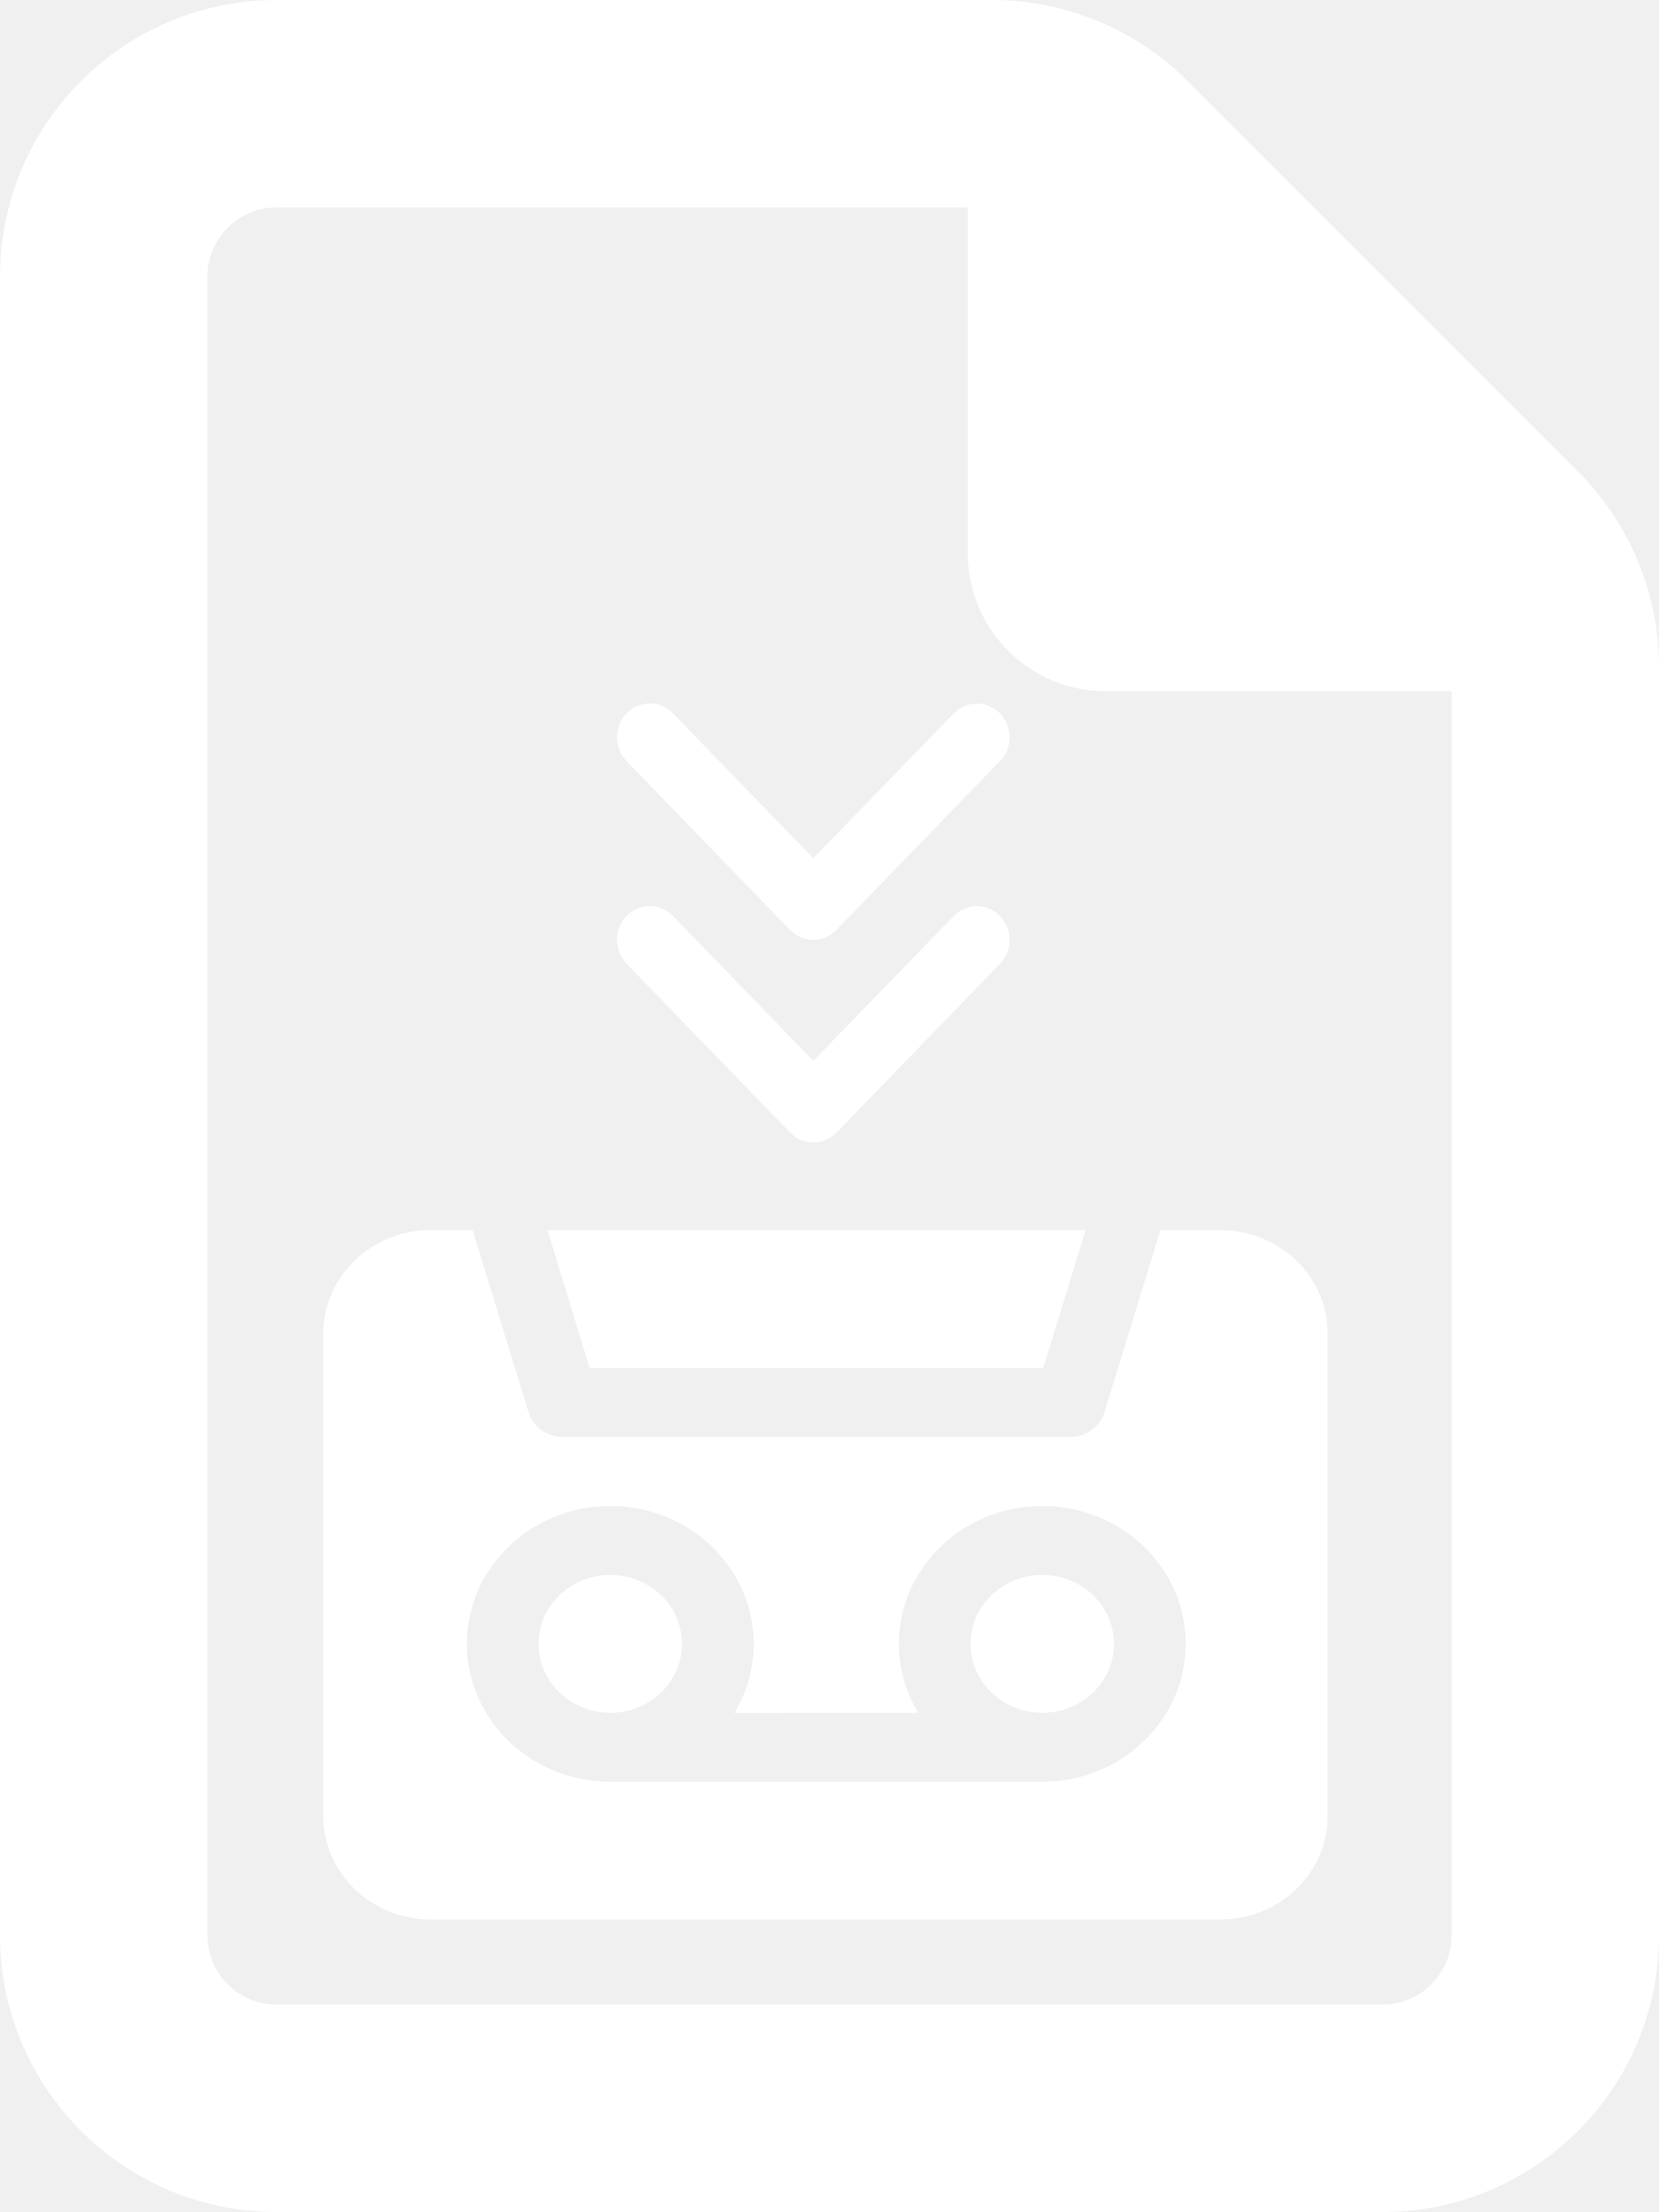
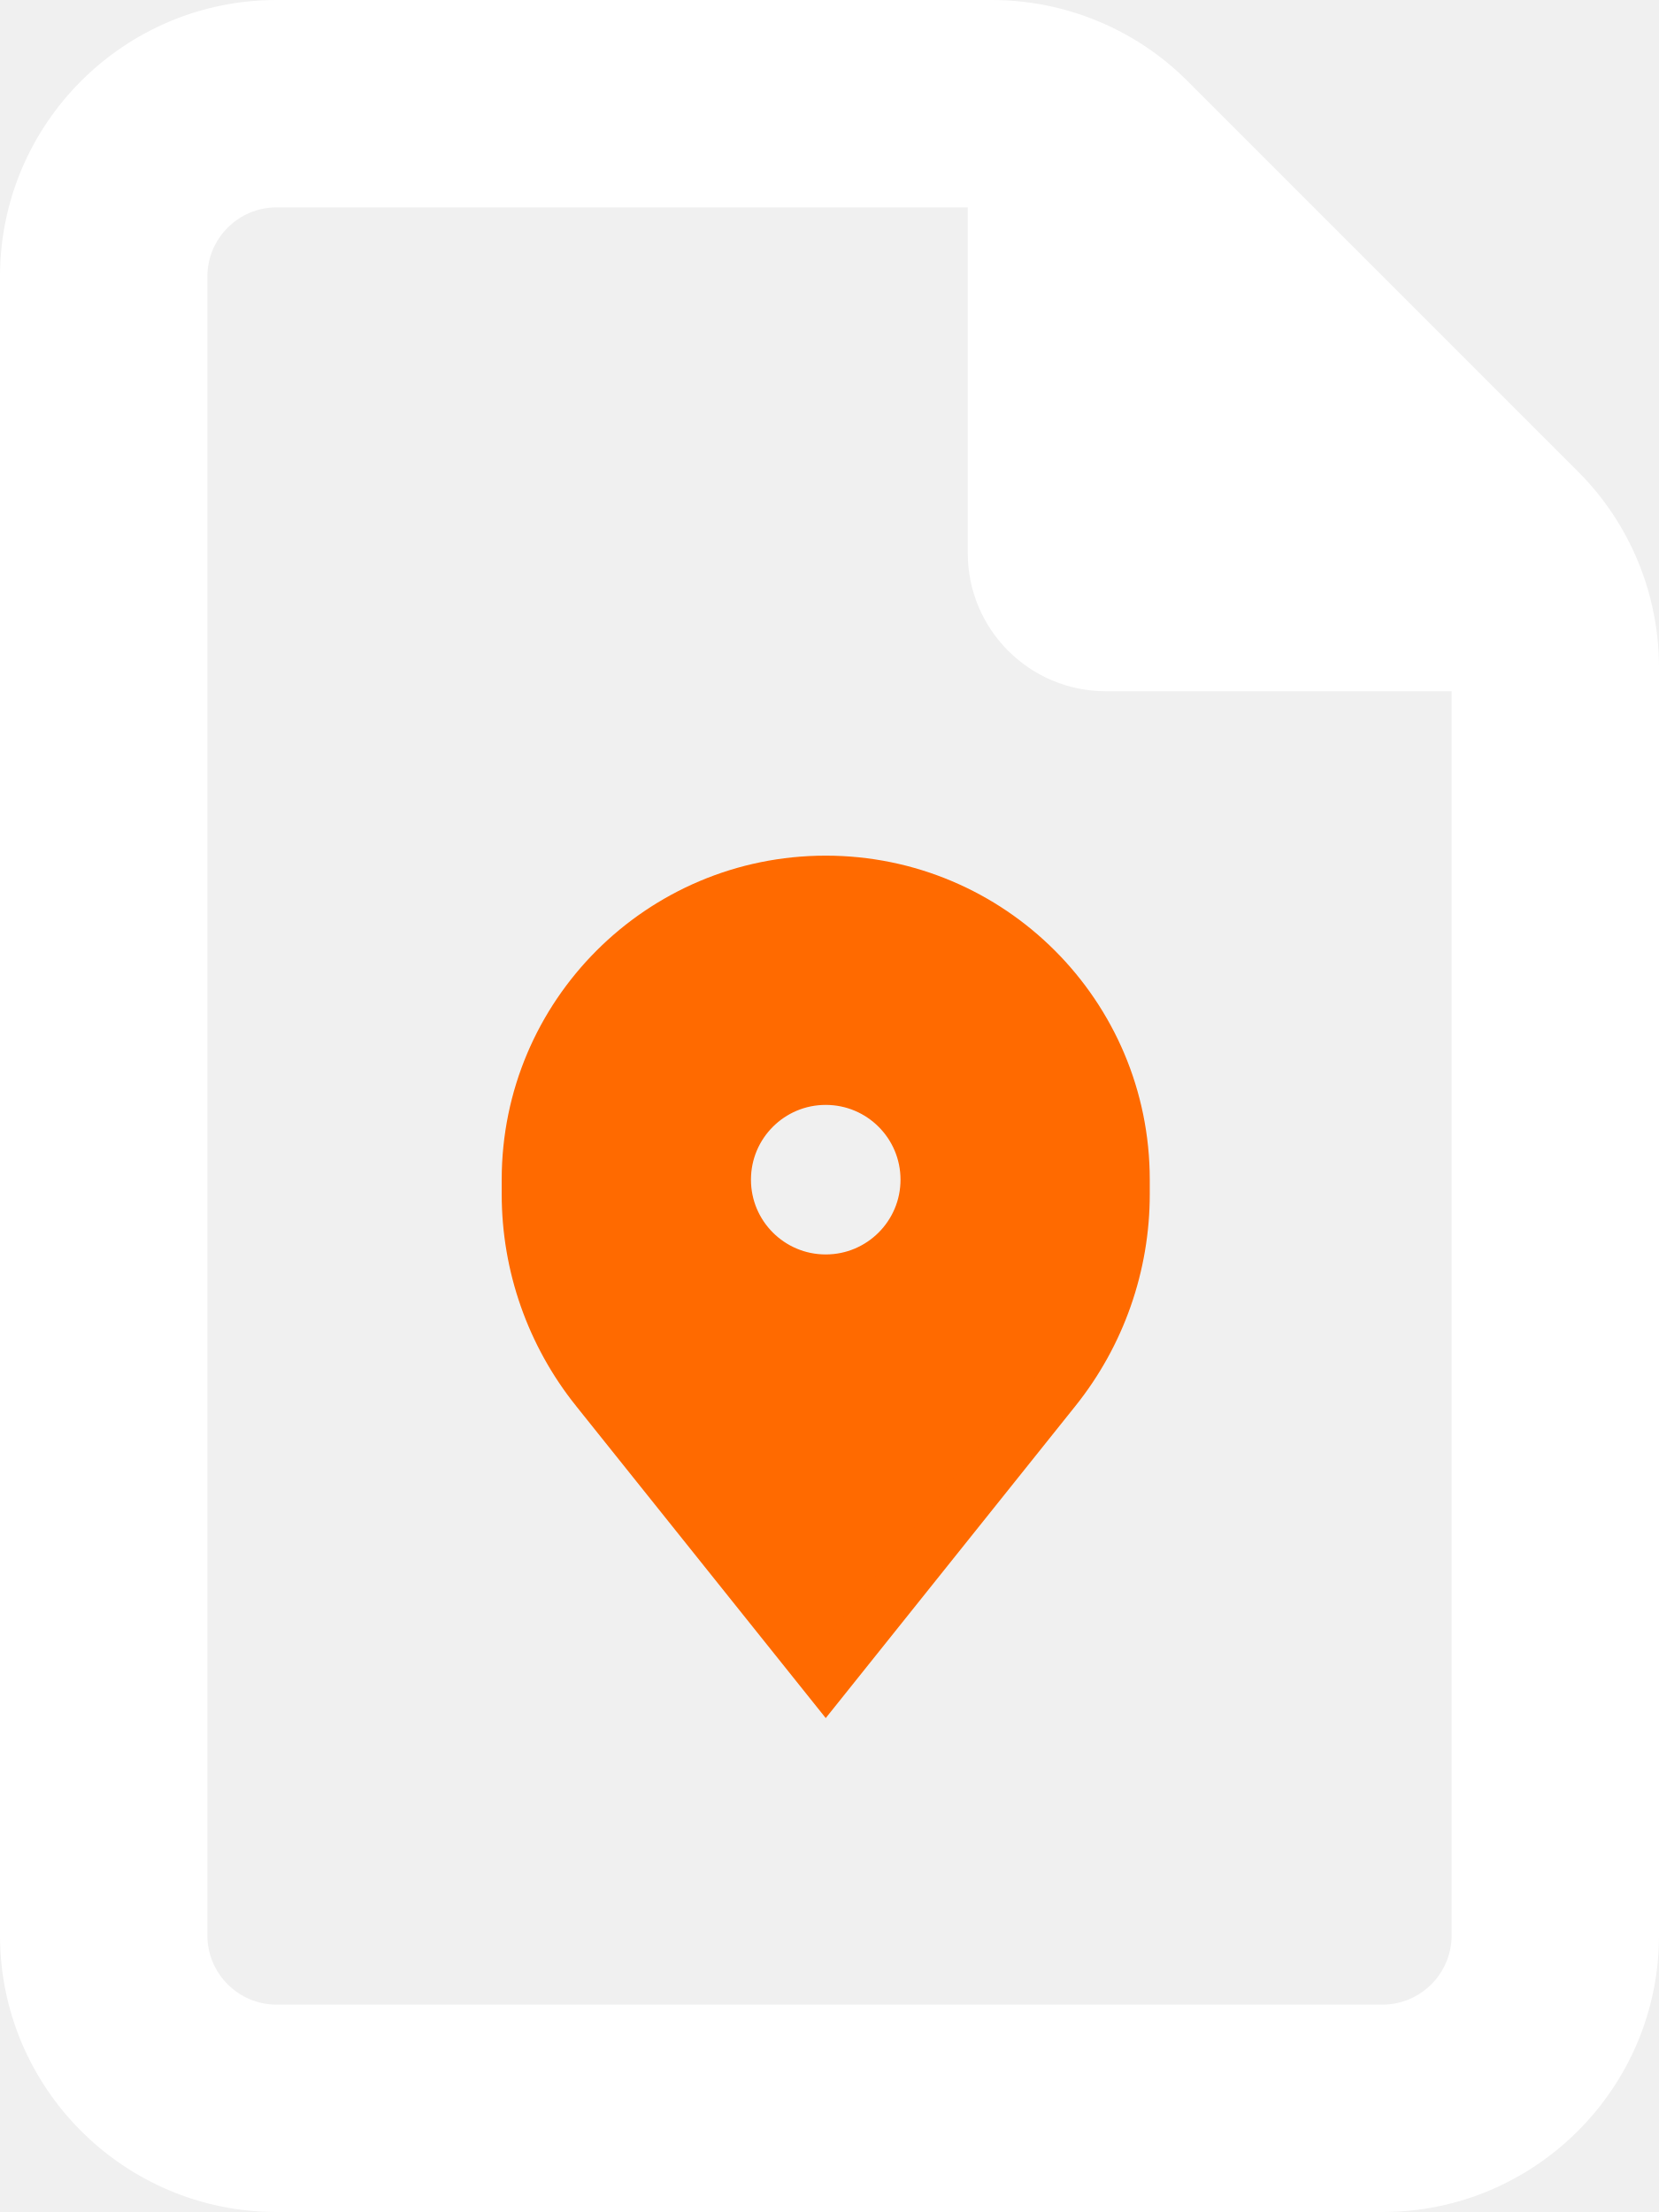
<svg xmlns="http://www.w3.org/2000/svg" viewBox="0 0 384 512" version="1.1" id="svg12" xml:space="preserve">
  <defs id="defs16" />
  <path d="M320 464c8.8 0 16-7.2 16-16V160H256c-17.7 0-32-14.3-32-32V48H64c-8.8 0-16 7.2-16 16V448c0 8.8 7.2 16 16 16H320zM0 64C0 28.7 28.7 0 64 0H229.5c17 0 33.3 6.7 45.3 18.7l90.5 90.5c12 12 18.7 28.3 18.7 45.3V448c0 35.3-28.7 64-64 64H64c-35.3 0-64-28.7-64-64V64z" id="path10" style="fill:#ffffff" />
-   <g style="clip-rule:evenodd;fill:#ffffff;fill-rule:evenodd;stroke-linejoin:round;stroke-miterlimit:2" id="g276" transform="matrix(8.302213,0,0,7.981653,58.23076,236.8198)">
-     <path d="m 25.338,6 -1.559,5.285 c -0.126,0.425 -0.516,0.717 -0.96,0.717 H 8.681 c -0.444,0 -0.834,-0.292 -0.96,-0.717 L 6.162,6 H 5 C 4.204,6 3.441,6.316 2.879,6.879 2.316,7.441 2,8.204 2,9 c 0,3.462 0,10.533 0,13.995 0,0.796 0.316,1.559 0.879,2.122 0.562,0.562 1.325,0.878 2.121,0.878 h 22 c 0.796,0 1.559,-0.316 2.121,-0.878 C 29.684,24.554 30,23.791 30,22.995 V 9 C 30,8.204 29.684,7.441 29.121,6.879 28.559,6.316 27.796,6 27,6 Z m -6.756,14 -5.118,0.001 c 0.341,-0.588 0.536,-1.272 0.536,-2 0,-2.207 -1.792,-3.999 -3.999,-3.999 -2.207,0 -3.999,1.792 -3.999,3.999 0,2.185 1.757,3.964 3.934,3.998 0.022,0.002 0.043,0.003 0.065,0.003 L 22.045,22 c 2.207,0 3.999,-1.792 3.999,-3.999 0,-2.207 -1.792,-3.999 -3.999,-3.999 -2.207,0 -3.999,1.792 -3.999,3.999 0,0.728 0.195,1.411 0.536,1.999 z M 10.001,16.002 C 11.104,16.002 12,16.897 12,18.001 12,19.104 11.104,20 10.001,20 8.897,20 8.002,19.104 8.002,18.001 c 0,-1.104 0.895,-1.999 1.999,-1.999 z m 12.044,0 c 1.104,0 1.999,0.895 1.999,1.999 0,1.103 -0.895,1.999 -1.999,1.999 -1.103,0 -1.999,-0.896 -1.999,-1.999 0,-1.104 0.896,-1.999 1.999,-1.999 z M 23.252,6 H 8.248 l 1.18,4.002 c 0,0 12.644,0 12.644,0 z" id="path267" style="fill:#ffffff" />
-   </g>
-   <path d="m 193.591,262.139 c -2.956,3.053 -7.757,3.053 -10.714,0 L 145.037,223.066 c -2.956,-3.053 -2.956,-8.01 0,-11.062 2.956,-3.053 7.757,-3.053 10.714,0 l 32.496,33.554 32.496,-33.529 c 2.956,-3.053 7.757,-3.053 10.714,0 2.956,3.053 2.956,8.01 0,11.063 l -37.841,39.073 z m 37.841,-85.96 -37.841,39.073 c -2.956,3.053 -7.757,3.053 -10.714,0 L 145.037,176.179 c -2.956,-3.053 -2.956,-8.01 0,-11.063 2.956,-3.053 7.757,-3.053 10.714,0 l 32.496,33.554 32.496,-33.529 c 2.956,-3.053 7.757,-3.053 10.714,0 2.956,3.053 2.956,8.01 0,11.062 z" id="path287" style="fill:#ffffff;stroke-width:0.24" />
+   <path fill-rule="evenodd" clip-rule="evenodd" d="m 137.809,321.787 53.32,66.651 53.32,-66.651 c 10.299,-12.874 15.91,-28.87 15.91,-45.357 v -3.377 c 0,-38.235 -30.996,-69.231 -69.231,-69.231 -38.235,0 -69.231,30.996 -69.231,69.231 v 3.377 c 0,16.487 5.611,32.483 15.911,45.357 z m 53.32,-25.657 c 12.745,0 23.077,-10.332 23.077,-23.077 0,-12.745 -10.332,-23.077 -23.077,-23.077 -12.745,0 -23.077,10.332 -23.077,23.077 0,12.745 10.332,23.077 23.077,23.077 z" fill="#000000" id="path1" style="fill:#ff6a00;fill-opacity:1;stroke:#ff6a00;stroke-width:11.539;stroke-opacity:1" />
</svg>
